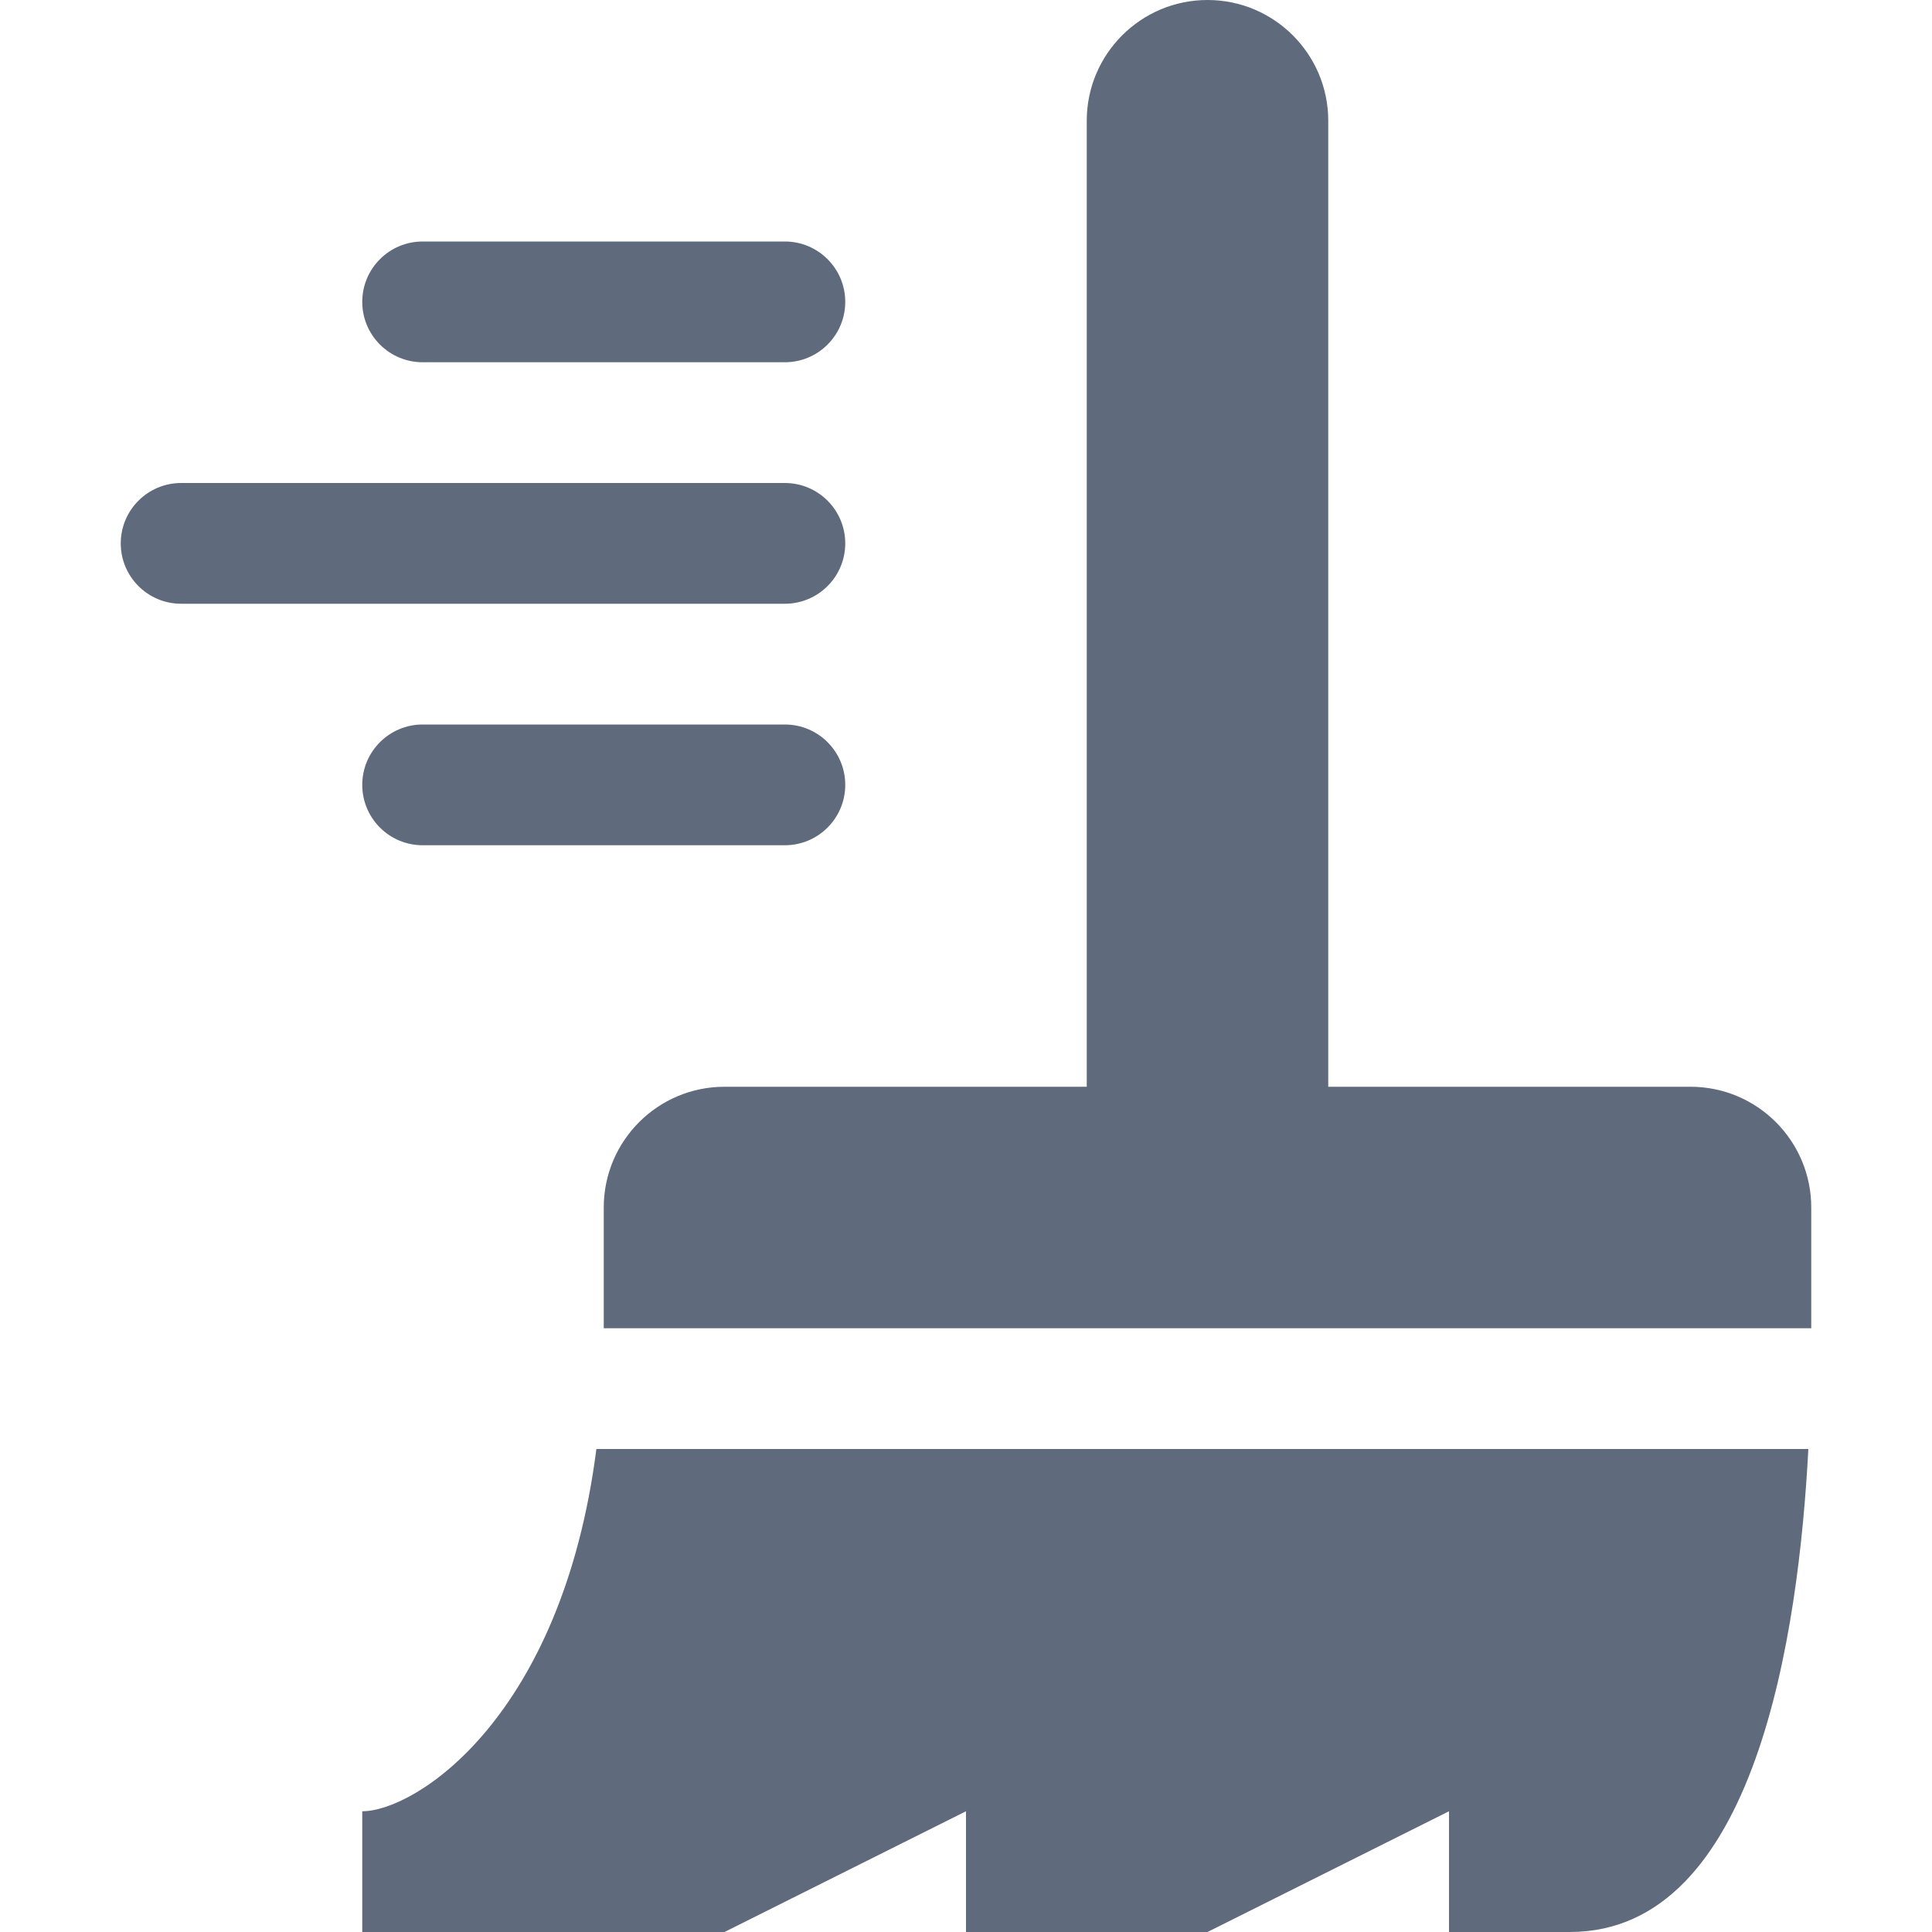
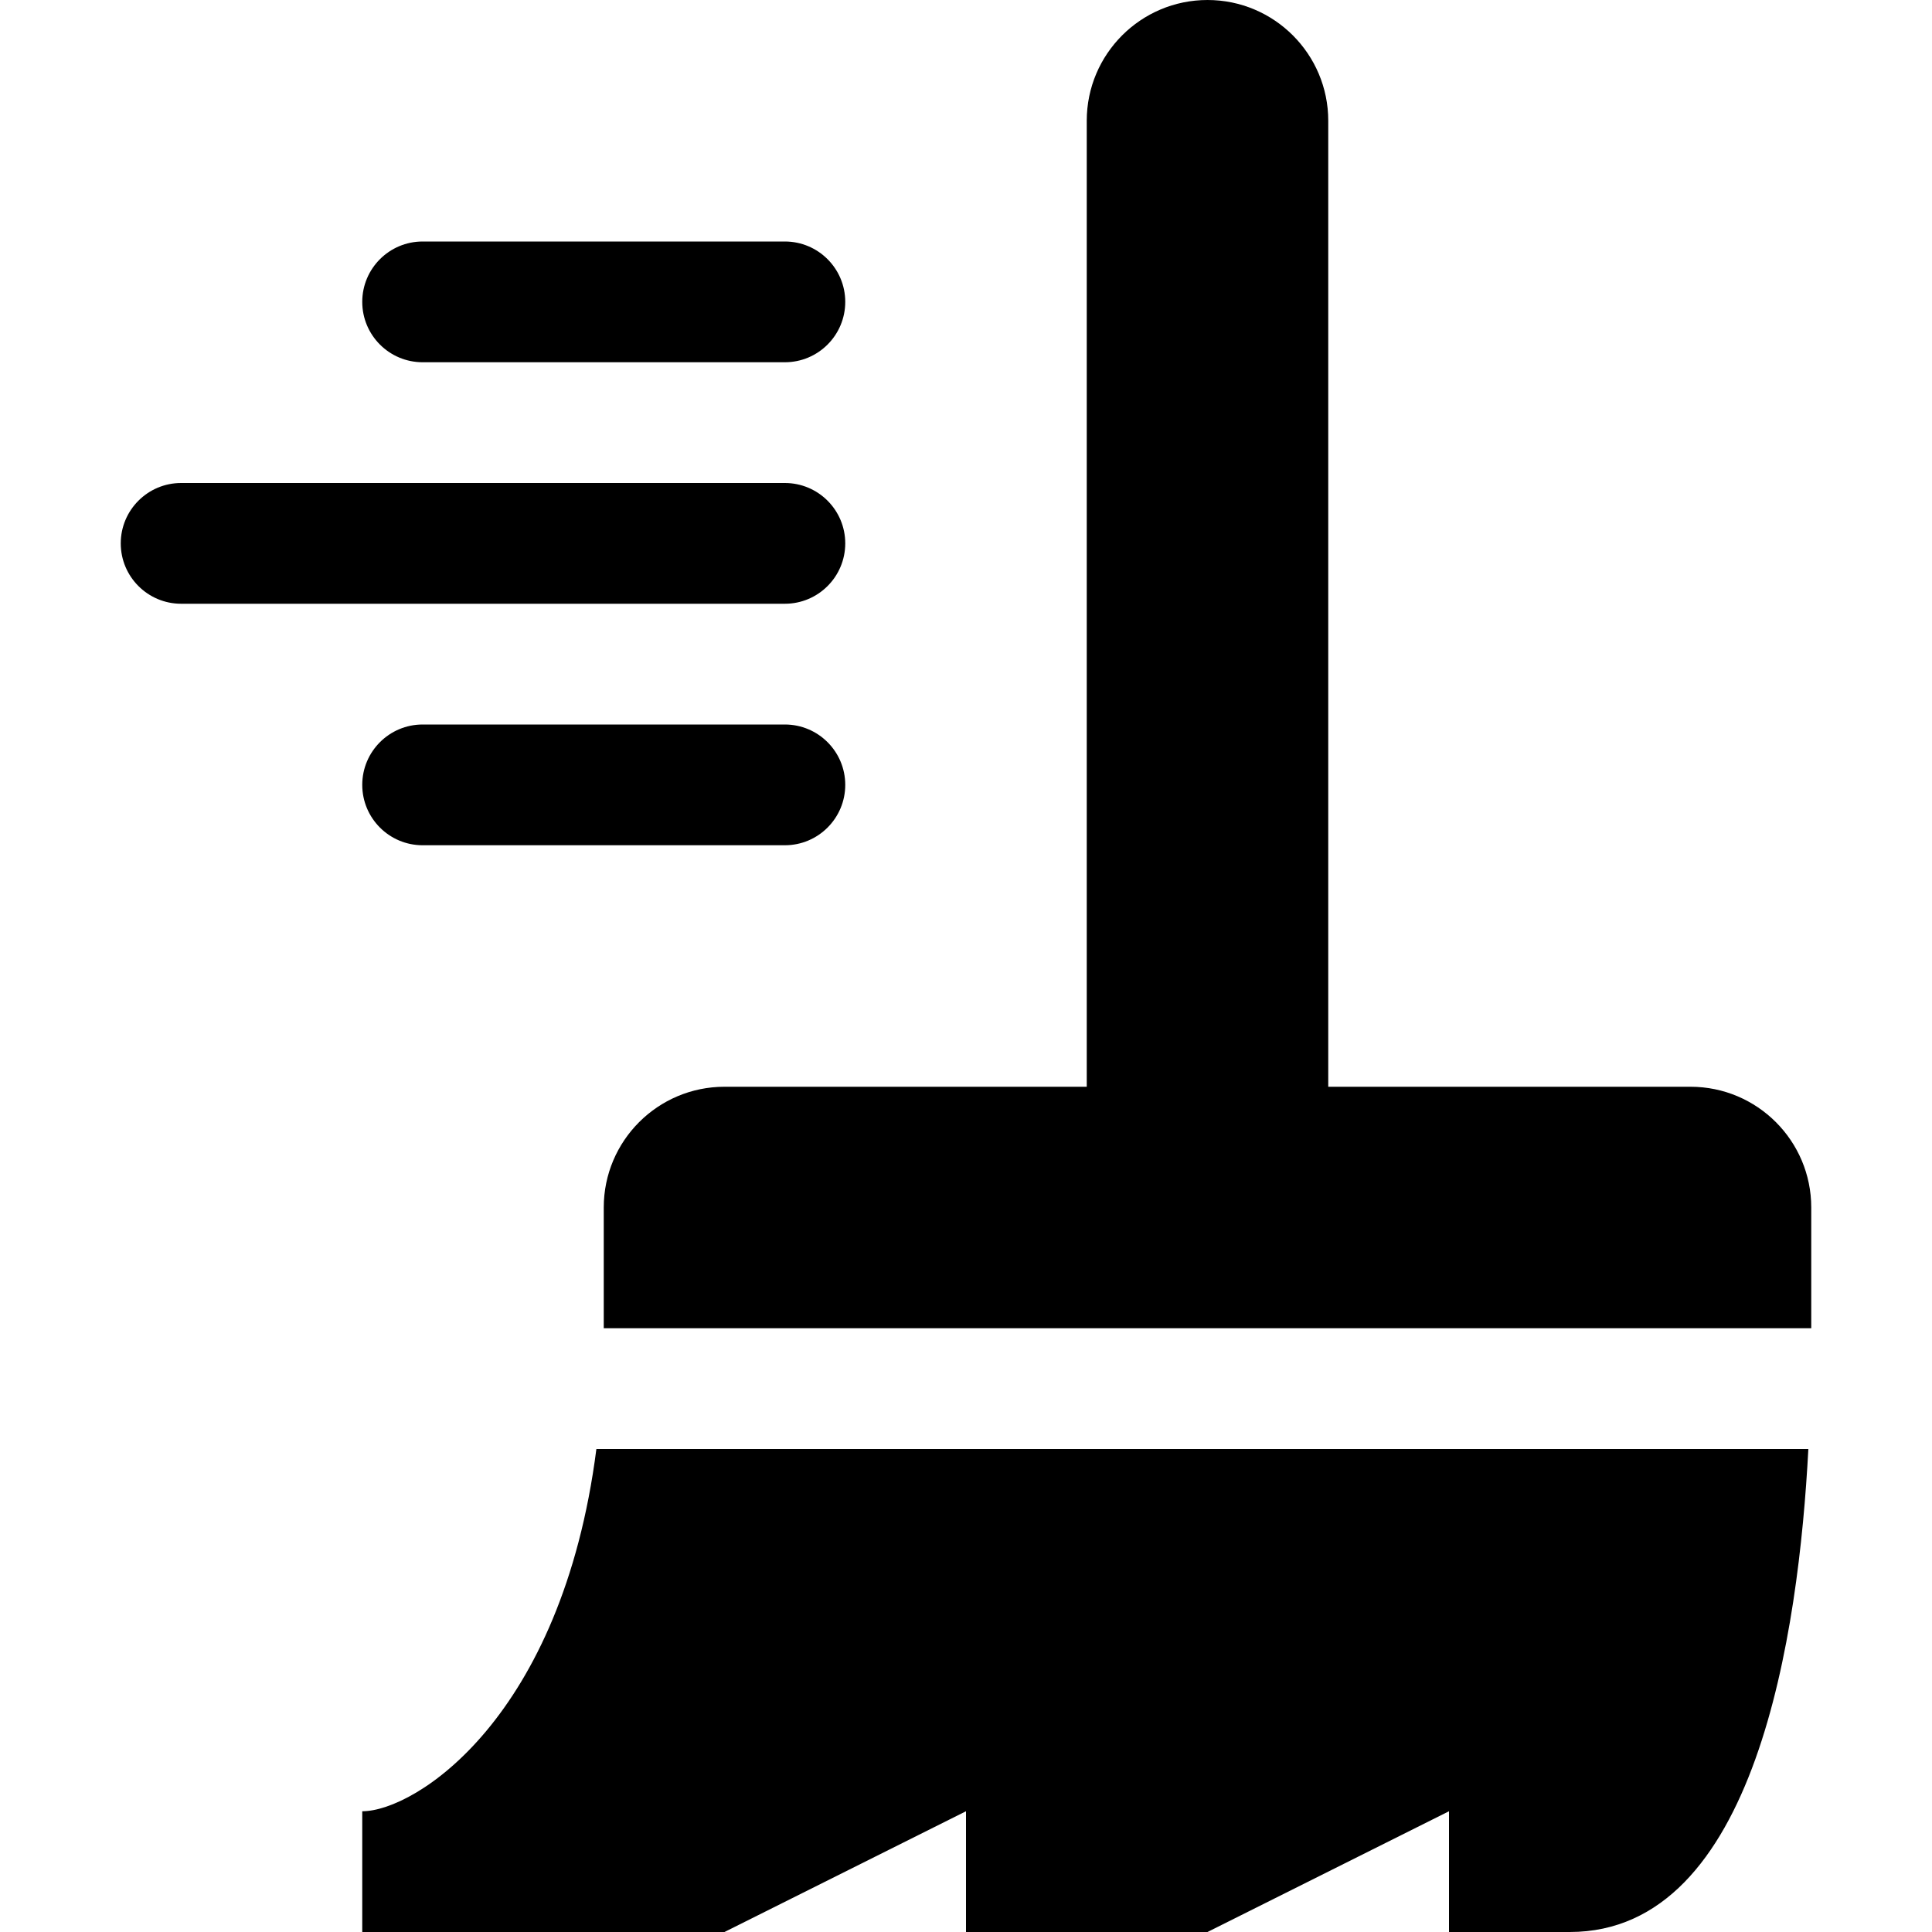
<svg xmlns="http://www.w3.org/2000/svg" viewBox="0 0 16 16">
-   <path d="M10 0C9.448 0 9 0.448 9 1V9H6C5.448 9 5 9.448 5 10V11H15V10C15 9.448 14.552 9 14 9H11V1C11 0.448 10.552 0 10 0ZM3.5 3C3.224 3 3 2.776 3 2.5C3 2.224 3.224 2 3.5 2L6.5 2C6.776 2 7 2.224 7 2.5C7 2.776 6.776 3 6.5 3L3.5 3ZM1.5 5C1.224 5 1 4.776 1 4.5C1 4.224 1.224 4 1.5 4H6.5C6.776 4 7 4.224 7 4.5C7 4.776 6.776 5 6.5 5L1.5 5ZM3.5 7C3.224 7 3 6.776 3 6.5C3 6.224 3.224 6 3.5 6H6.5C6.776 6 7 6.224 7 6.5C7 6.776 6.776 7 6.5 7H3.5ZM3 15C3.44 15 4.653 14.227 4.939 12H14.976C14.896 13.516 14.544 16 13 16H12V15L10 16H8V15L6 16H3V15Z" fill="#5F6B7C" />
+   <path d="M10 0C9.448 0 9 0.448 9 1V9H6C5.448 9 5 9.448 5 10V11H15V10C15 9.448 14.552 9 14 9H11V1C11 0.448 10.552 0 10 0ZM3.5 3C3.224 3 3 2.776 3 2.5C3 2.224 3.224 2 3.5 2L6.5 2C6.776 2 7 2.224 7 2.5C7 2.776 6.776 3 6.5 3L3.5 3ZM1.5 5C1.224 5 1 4.776 1 4.5C1 4.224 1.224 4 1.5 4H6.5C6.776 4 7 4.224 7 4.5C7 4.776 6.776 5 6.5 5L1.5 5ZM3.5 7C3.224 7 3 6.776 3 6.5C3 6.224 3.224 6 3.5 6H6.5C6.776 6 7 6.224 7 6.5C7 6.776 6.776 7 6.5 7H3.5ZM3 15C3.44 15 4.653 14.227 4.939 12H14.976C14.896 13.516 14.544 16 13 16H12V15L10 16H8V15L6 16H3V15Z" />
</svg>
